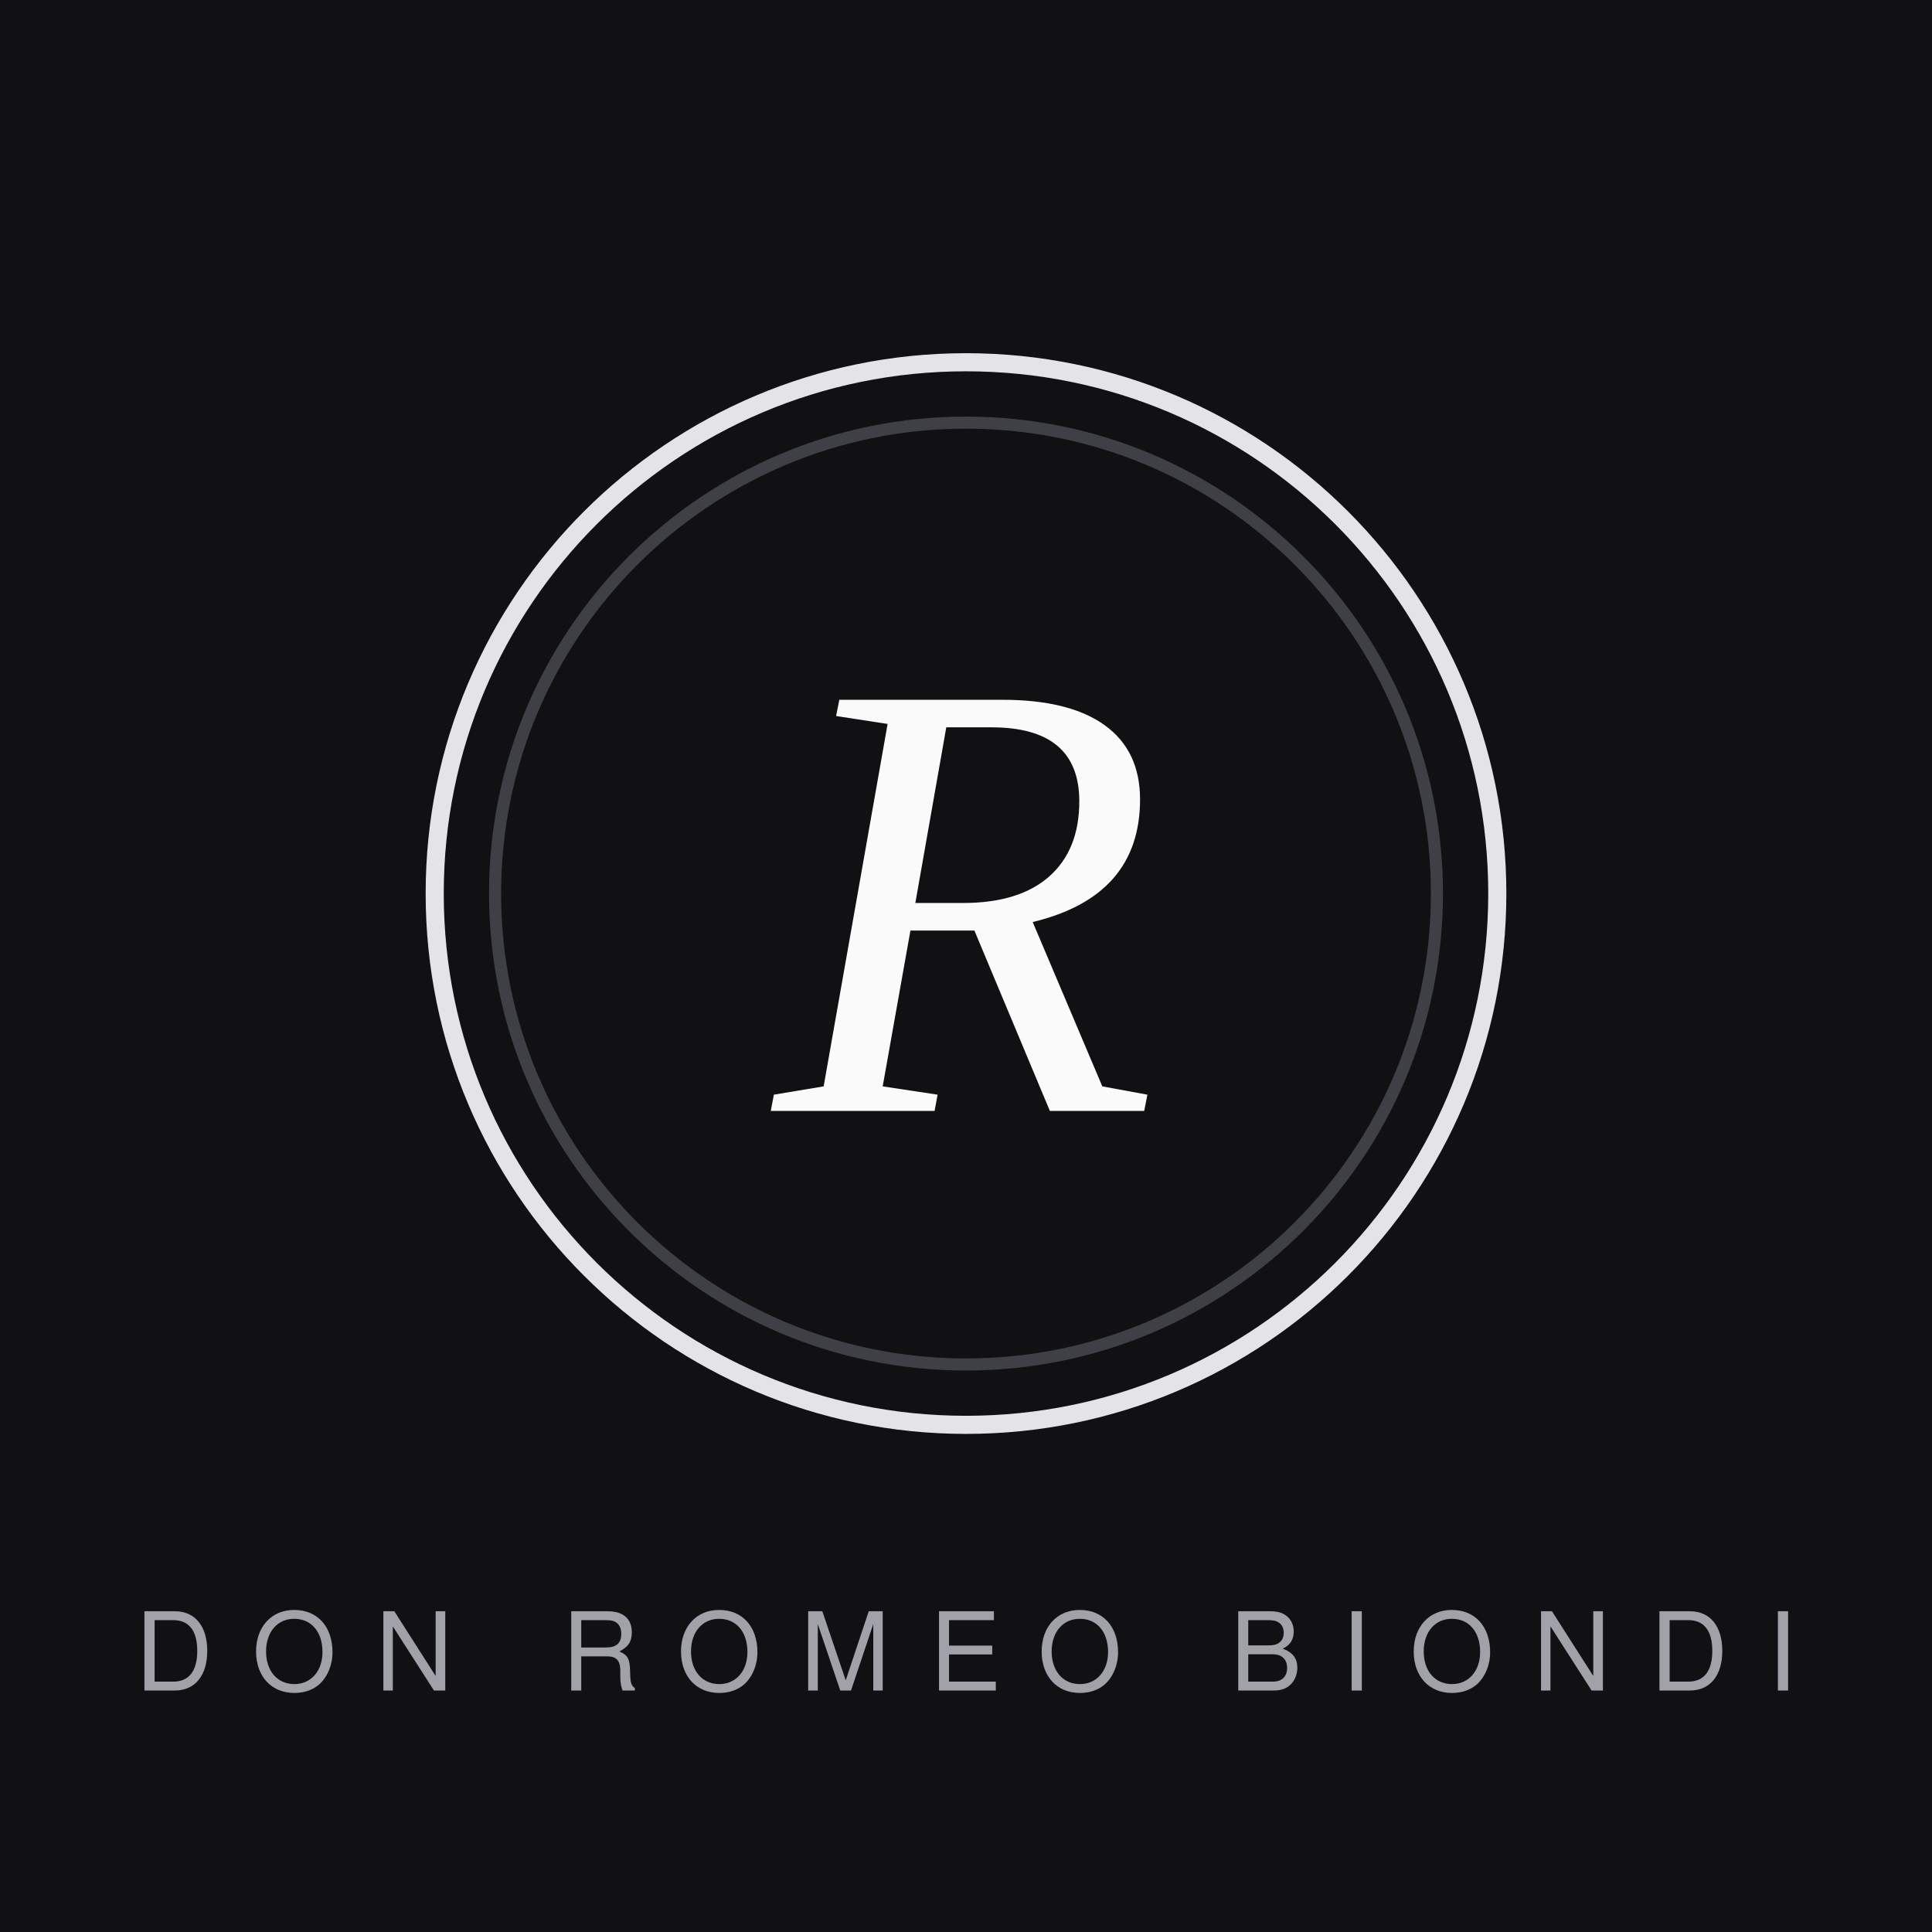
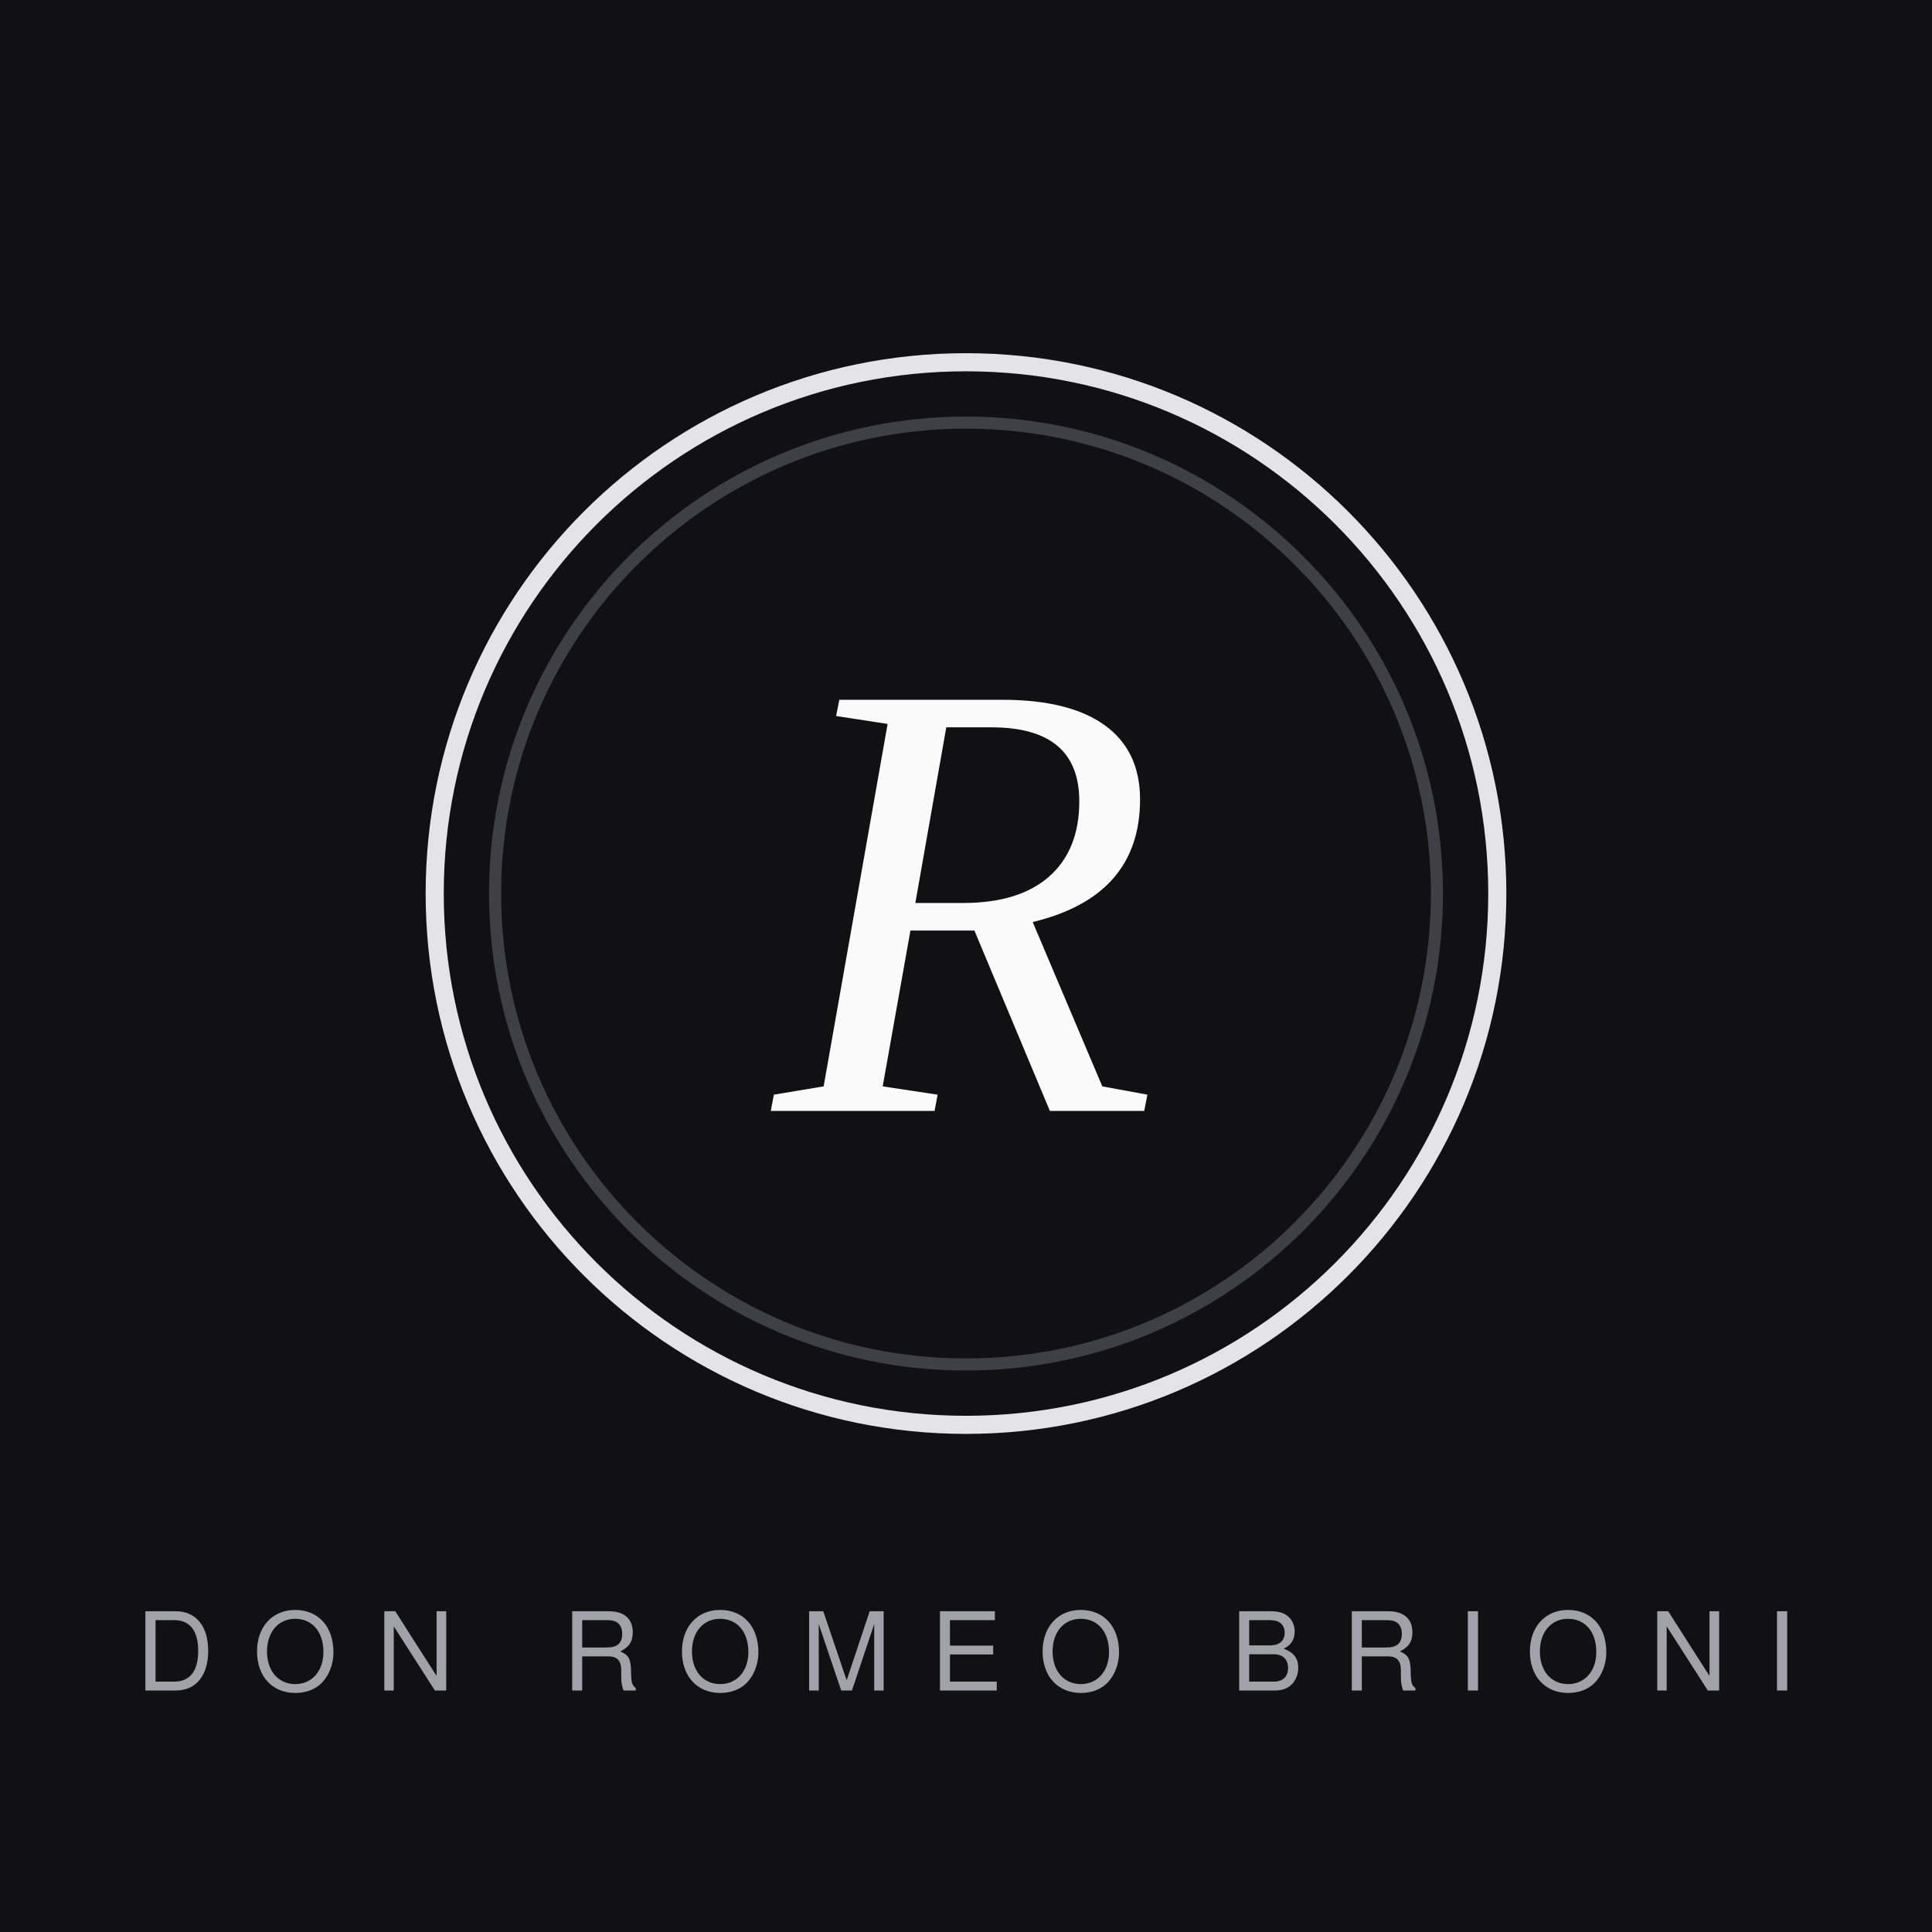
- <svg xmlns="http://www.w3.org/2000/svg" viewBox="0 0 160 160" role="img" aria-label="Don Romeo Biondi">
+ <svg xmlns="http://www.w3.org/2000/svg" viewBox="0 0 160 160" role="img" aria-label="Don Romeo Brioni">
  <rect width="160" height="160" fill="#111113" />
  <circle cx="80" cy="74" r="44" fill="none" stroke="#e4e4e7" stroke-width="1.5" />
  <circle cx="80" cy="74" r="39" fill="none" stroke="#3f3f46" stroke-width="1" />
  <text x="80" y="92" text-anchor="middle" font-family="Georgia, 'Times New Roman', serif" font-style="italic" font-size="52" fill="#fafafa">R</text>
-   <text x="80" y="140" text-anchor="middle" font-family="Helvetica, Arial, sans-serif" font-size="9" letter-spacing="3.2" fill="#a1a1aa">DON ROMEO BIONDI</text>
+   <text x="80" y="140" text-anchor="middle" font-family="Helvetica, Arial, sans-serif" font-size="9" letter-spacing="3.2" fill="#a1a1aa">DON ROMEO BRIONI</text>
</svg>
